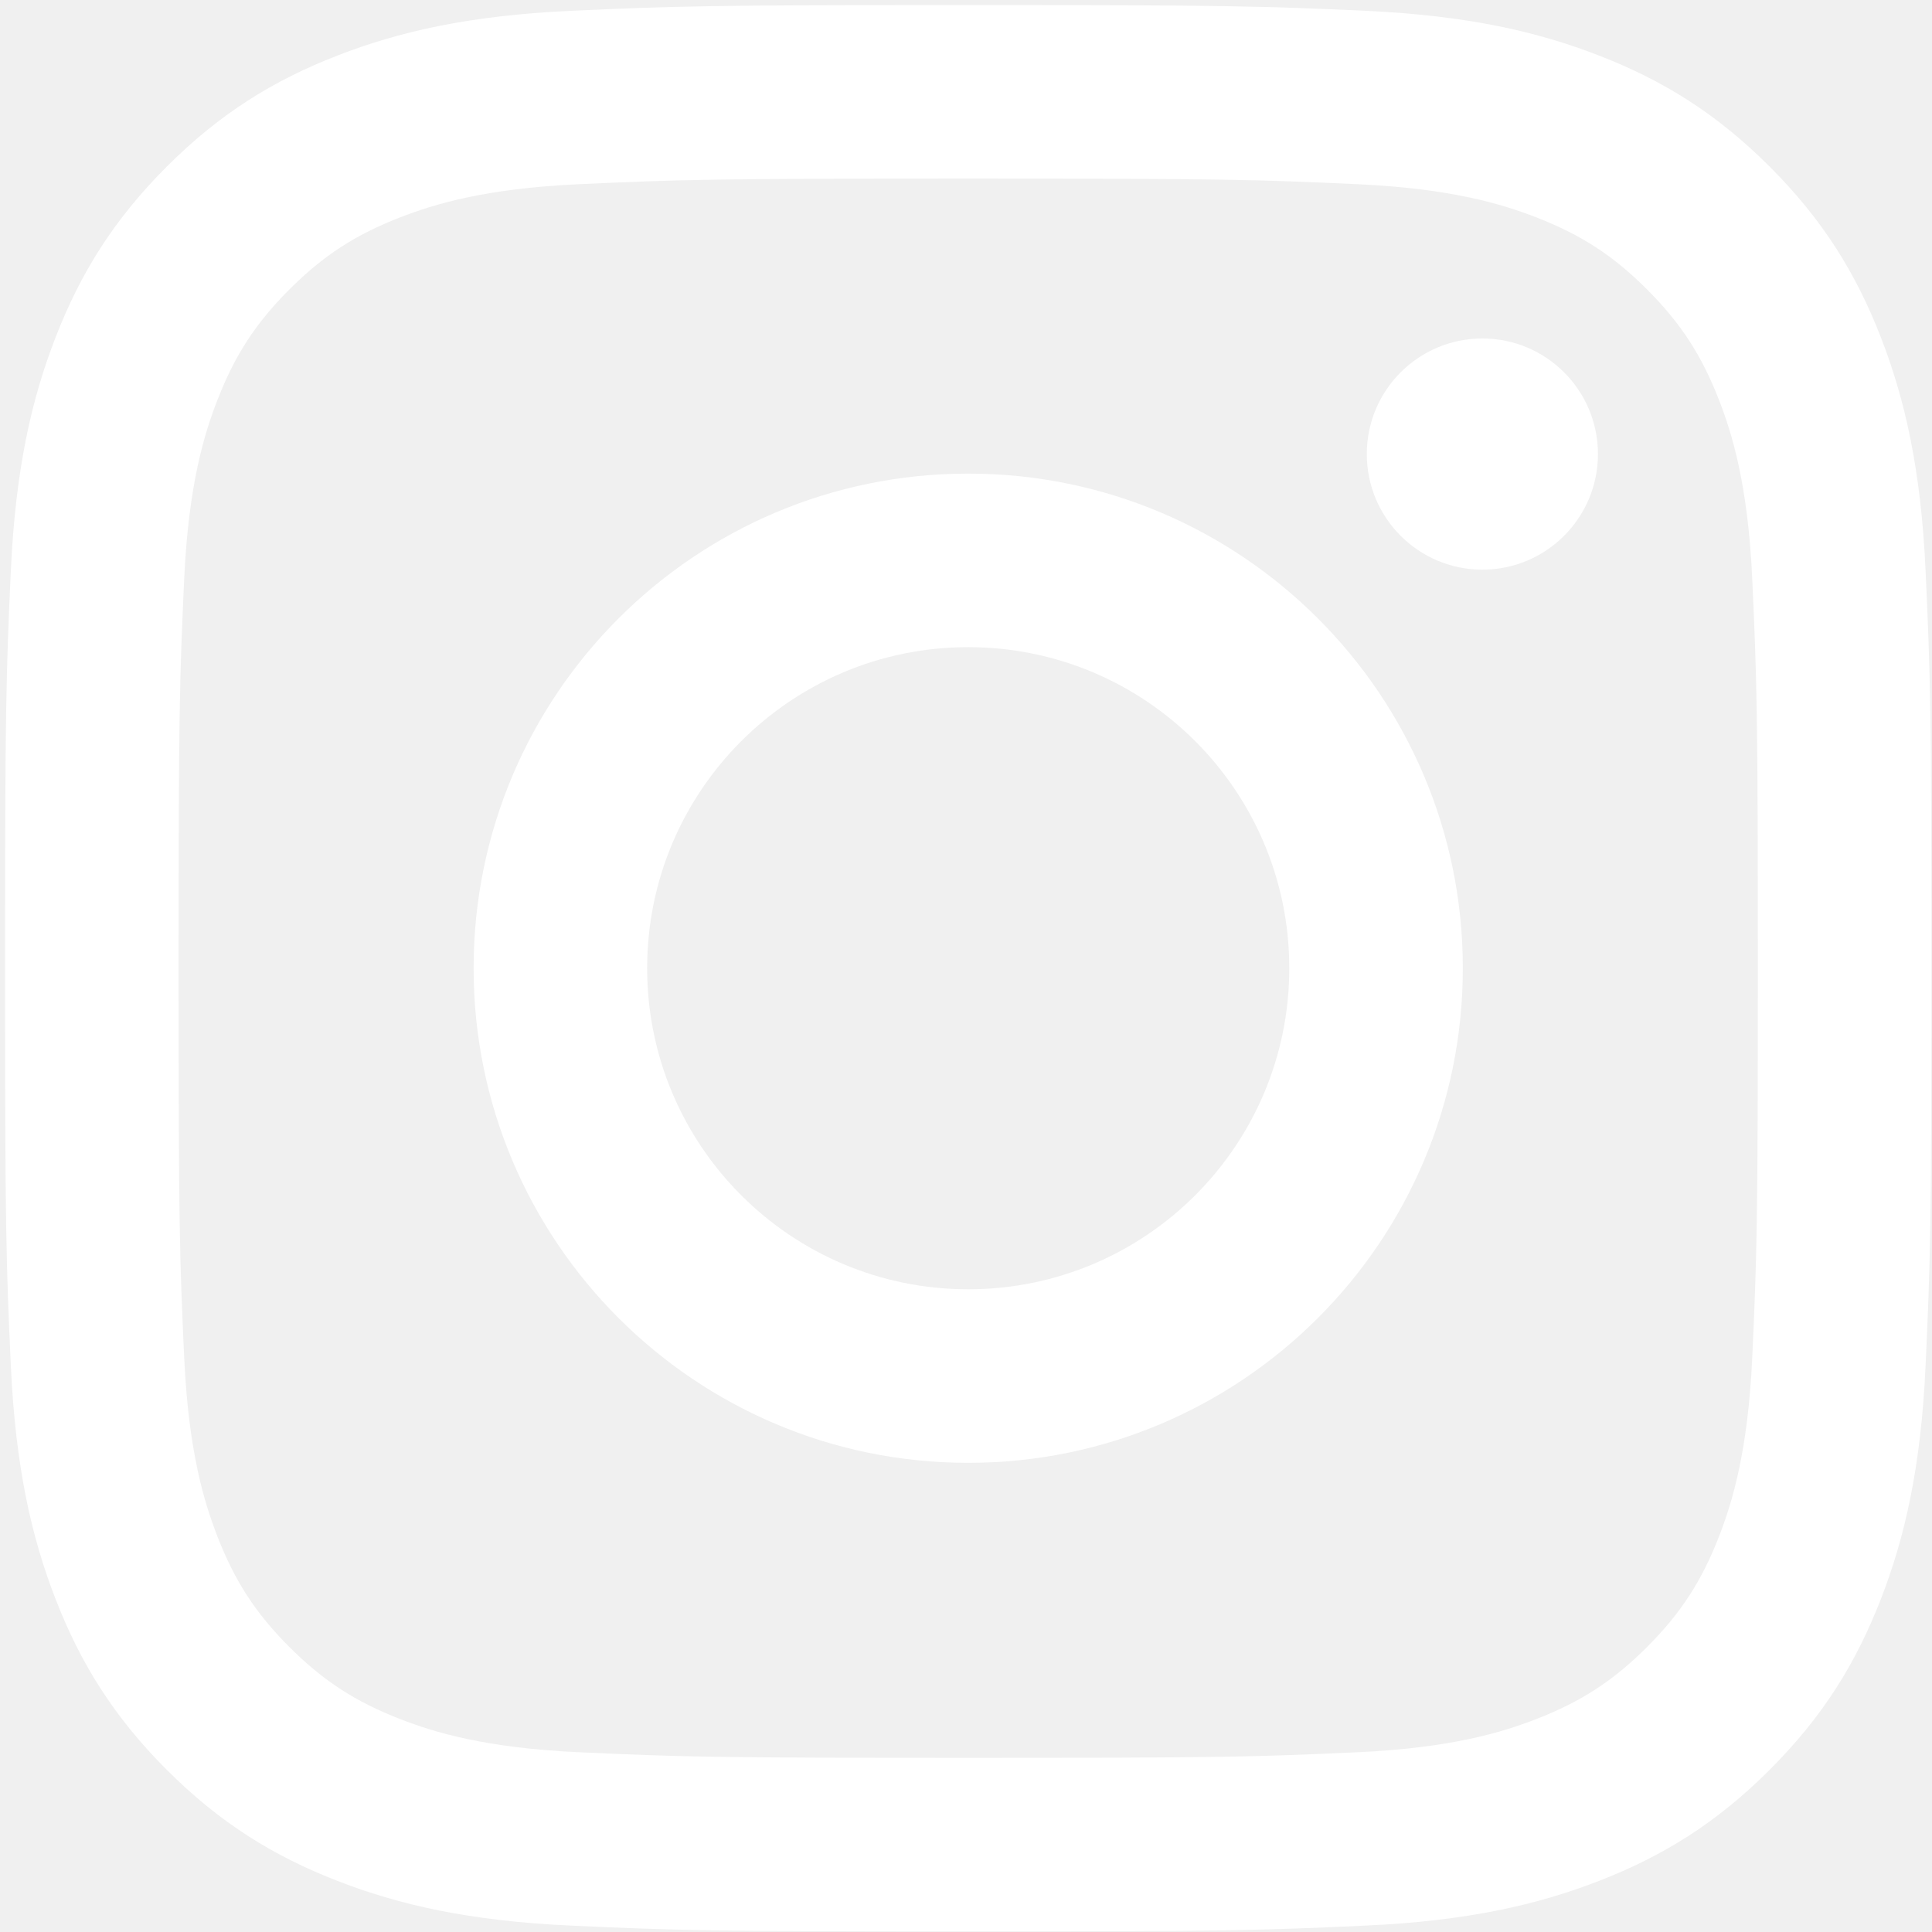
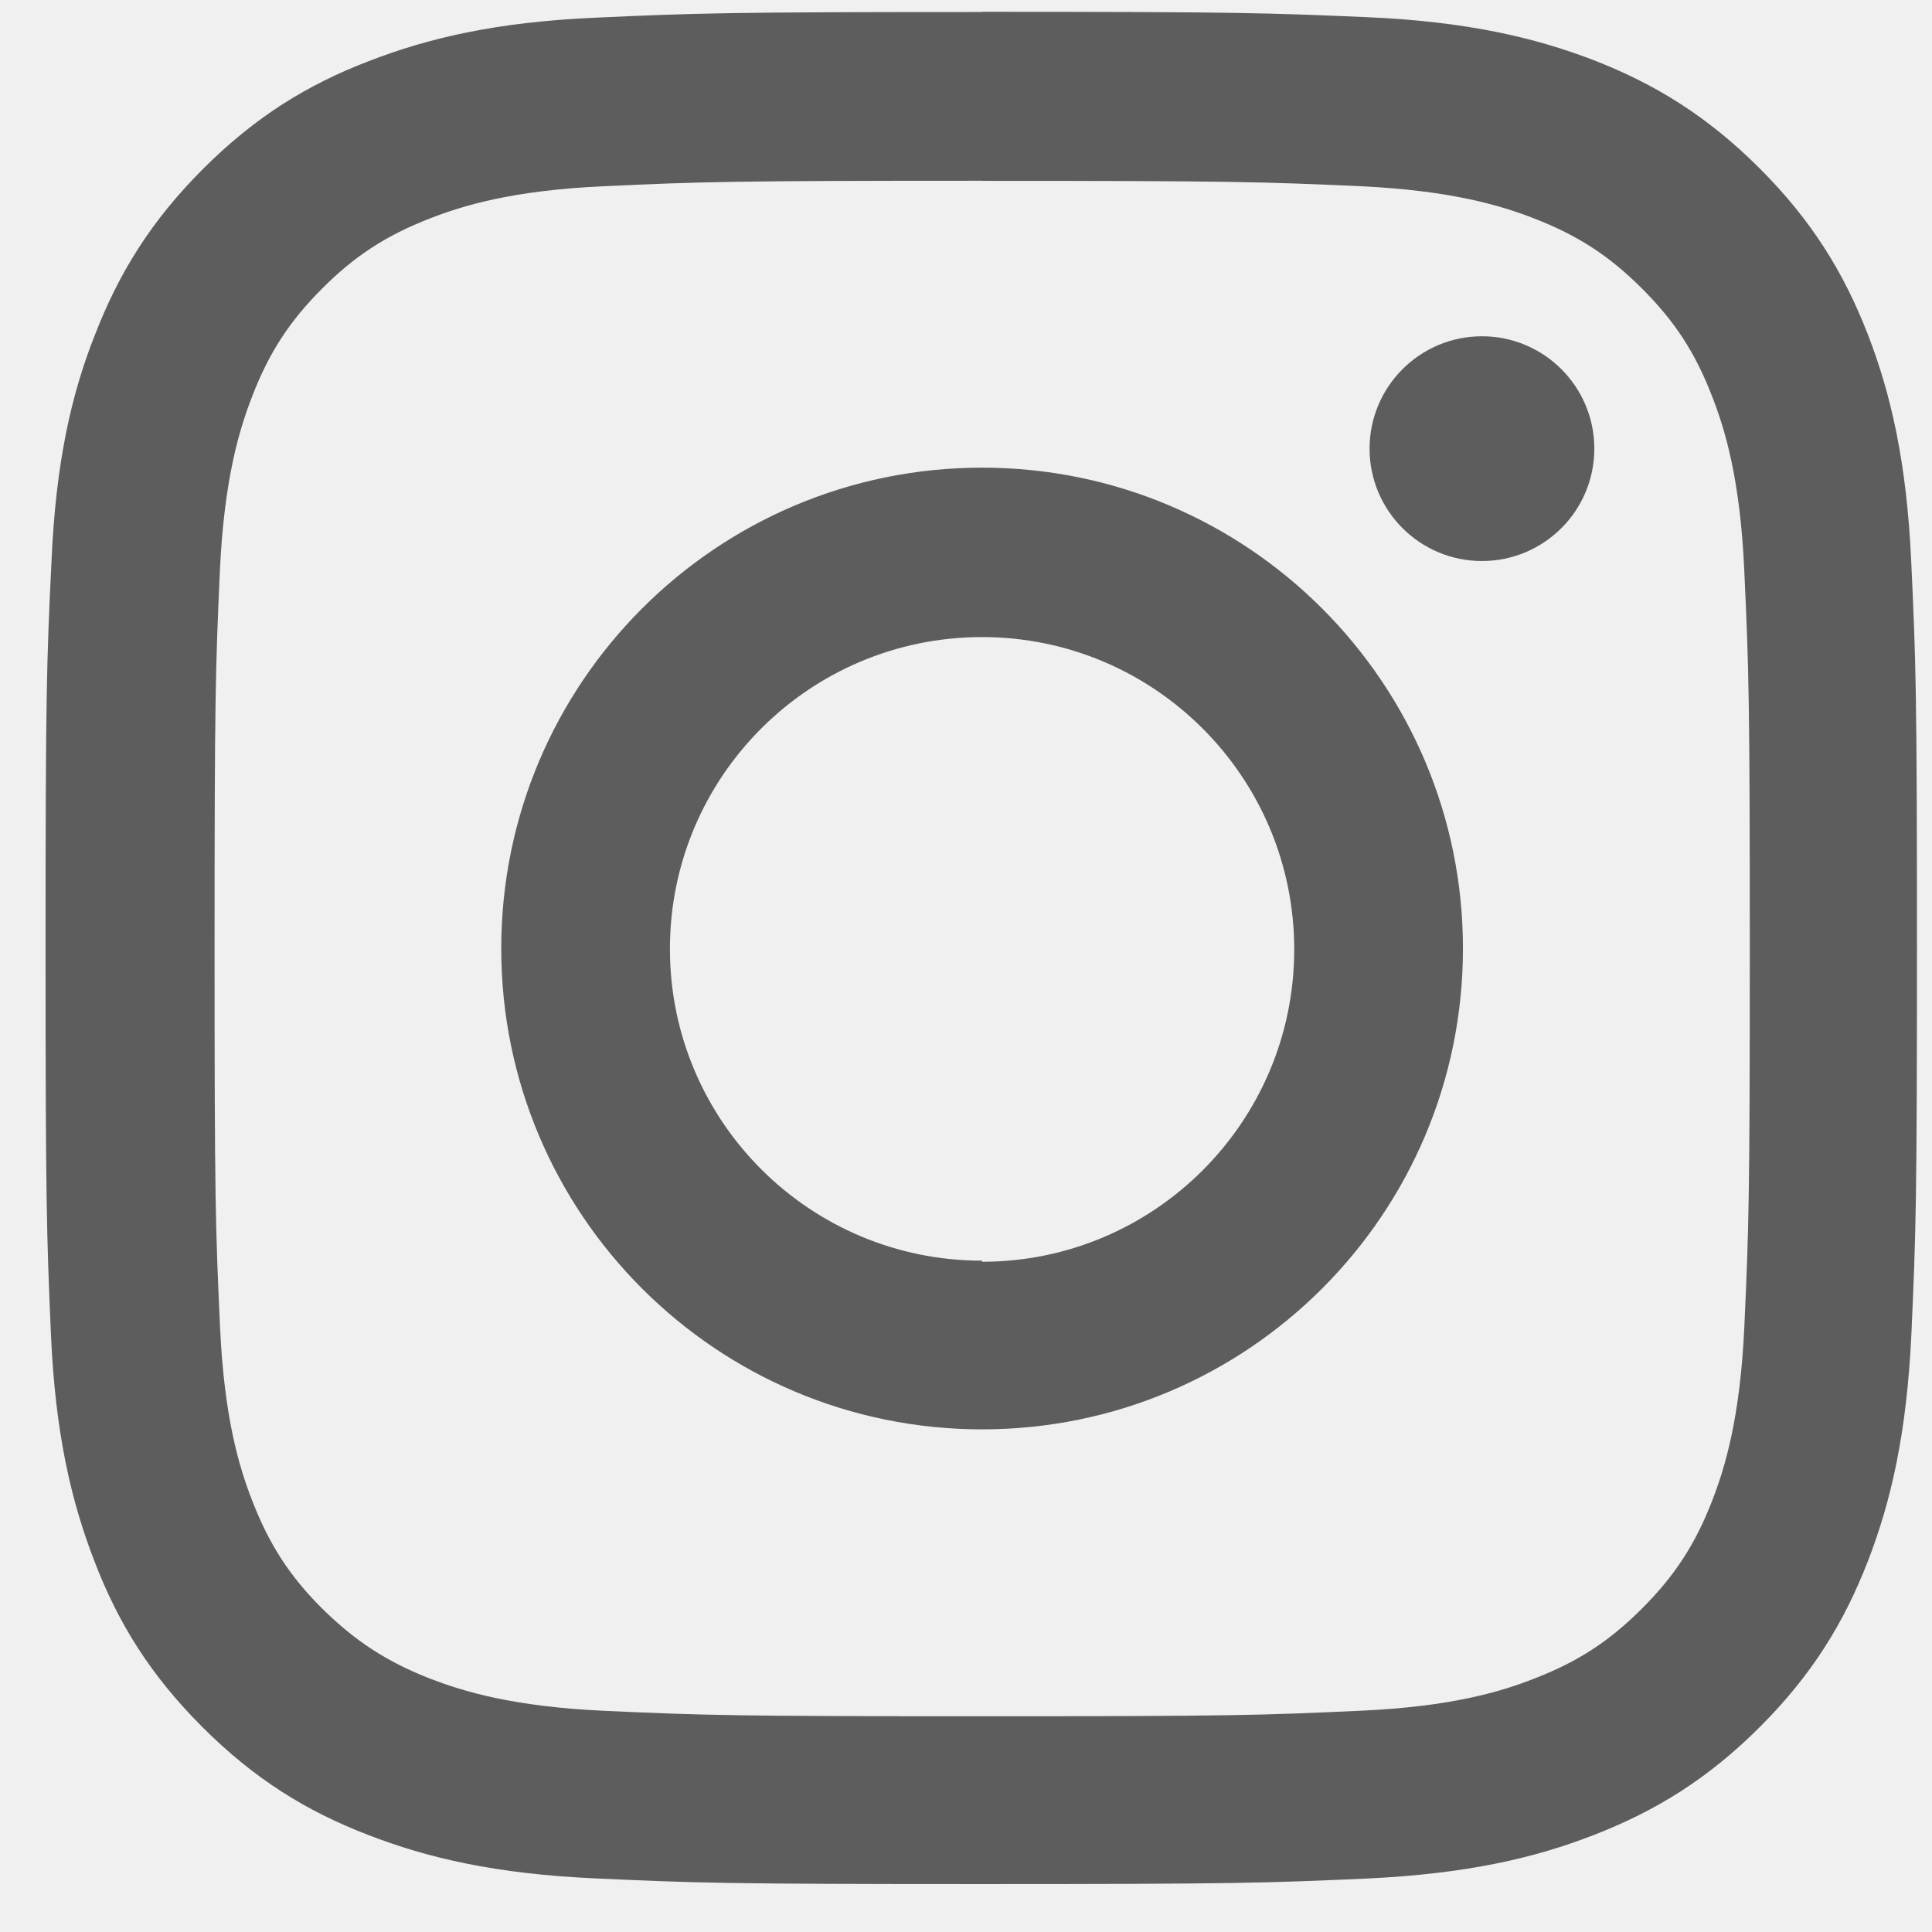
- <svg xmlns="http://www.w3.org/2000/svg" width="250px" height="250px" viewBox="0 0 250 250" version="1.1">
-   <defs />
-   <g id="Page-1" stroke="none" stroke-width="1" fill="none" fill-rule="evenodd">
-     <g id="Artboard-Copy" fill="#FFFFFF">
-       <g id="glyph-logo_May2016" transform="translate(0.611904, 0.611904)">
-         <path d="M124.675,22.496 C157.955,22.496 161.896,22.623 175.038,23.223 C187.19,23.777 193.79,25.808 198.182,27.514 C203.999,29.775 208.152,32.476 212.513,36.838 C216.874,41.199 219.575,45.351 221.836,51.168 C223.543,55.561 225.573,62.16 226.128,74.311 C226.727,87.454 226.854,91.396 226.854,124.675 C226.854,157.955 226.727,161.896 226.128,175.038 C225.573,187.19 223.543,193.79 221.836,198.182 C219.575,203.999 216.874,208.152 212.513,212.513 C208.152,216.874 203.999,219.575 198.182,221.836 C193.79,223.543 187.19,225.573 175.038,226.128 C161.898,226.727 157.957,226.854 124.675,226.854 C91.394,226.854 87.452,226.727 74.312,226.128 C62.16,225.573 55.561,223.543 51.169,221.836 C45.351,219.575 41.199,216.874 36.838,212.513 C32.476,208.152 29.775,203.999 27.515,198.182 C25.808,193.79 23.777,187.19 23.223,175.039 C22.623,161.896 22.496,157.955 22.496,124.675 C22.496,91.396 22.623,87.454 23.223,74.312 C23.777,62.16 25.808,55.561 27.515,51.168 C29.775,45.351 32.476,41.199 36.838,36.838 C41.199,32.476 45.351,29.775 51.169,27.514 C55.561,25.808 62.16,23.777 74.311,23.223 C87.454,22.623 91.396,22.496 124.675,22.496 M124.675,0.039 C90.826,0.039 86.582,0.183 73.288,0.789 C60.022,1.395 50.962,3.501 43.034,6.583 C34.838,9.768 27.887,14.029 20.958,20.958 C14.029,27.887 9.768,34.838 6.583,43.034 C3.501,50.962 1.395,60.022 0.789,73.288 C0.183,86.581 0.04,90.826 0.04,124.675 C0.04,158.524 0.183,162.769 0.789,176.062 C1.395,189.329 3.501,198.388 6.583,206.317 C9.768,214.512 14.029,221.463 20.958,228.392 C27.887,235.321 34.838,239.583 43.034,242.768 C50.962,245.849 60.022,247.956 73.288,248.561 C86.582,249.168 90.826,249.311 124.675,249.311 C158.524,249.311 162.769,249.168 176.062,248.561 C189.329,247.956 198.388,245.849 206.317,242.768 C214.513,239.583 221.463,235.321 228.392,228.392 C235.321,221.463 239.583,214.513 242.768,206.317 C245.849,198.388 247.956,189.329 248.561,176.062 C249.168,162.769 249.311,158.524 249.311,124.675 C249.311,90.826 249.168,86.581 248.561,73.288 C247.956,60.022 245.849,50.962 242.768,43.034 C239.583,34.838 235.321,27.887 228.392,20.958 C221.463,14.029 214.513,9.768 206.317,6.583 C198.388,3.501 189.329,1.395 176.062,0.789 C162.769,0.183 158.524,0.039 124.675,0.039" id="Fill-1" />
-         <path d="M124.675,60.673 C89.328,60.673 60.673,89.328 60.673,124.675 C60.673,160.023 89.328,188.678 124.675,188.678 C160.023,188.678 188.678,160.023 188.678,124.675 C188.678,89.328 160.023,60.673 124.675,60.673 Z M124.675,166.221 C101.73,166.221 83.13,147.62 83.13,124.675 C83.13,101.73 101.73,83.13 124.675,83.13 C147.62,83.13 166.221,101.73 166.221,124.675 C166.221,147.62 147.62,166.221 124.675,166.221 L124.675,166.221 Z" id="Fill-2" />
-         <path d="M206.162,58.144 C206.162,66.404 199.466,73.101 191.206,73.101 C182.946,73.101 176.25,66.404 176.25,58.144 C176.25,49.884 182.946,43.188 191.206,43.188 C199.466,43.188 206.162,49.884 206.162,58.144" id="Fill-3" />
-       </g>
-     </g>
+ <svg xmlns="http://www.w3.org/2000/svg" width="36" height="36" viewBox="0 0 36 36">
+   <g fill="#5D5D5D" fill-rule="evenodd">
+     <path d="M18.3 3.37c4.66 0 5.21.017 7.05.1 1.702.08 2.626.363 3.24.602.815.317 1.396.695 2.007 1.305.61.61.99 1.192 1.305 2.007.24.615.523 1.538.6 3.24.085 1.84.103 2.39.103 7.05s-.018 5.212-.102 7.05c-.078 1.703-.362 2.627-.6 3.242-.317.814-.696 1.395-1.306 2.006-.61.61-1.192.99-2.006 1.305-.61.24-1.53.523-3.24.6-1.84.085-2.39.103-7.05.103s-5.21-.018-7.05-.102c-1.7-.078-2.62-.362-3.24-.6C7.2 30.96 6.62 30.58 6 29.97c-.61-.61-.983-1.192-1.3-2.006-.24-.615-.523-1.54-.6-3.24-.085-1.84-.102-2.392-.102-7.05 0-4.66.017-5.212.1-7.052.08-1.702.363-2.625.602-3.24.316-.815.694-1.396 1.304-2.007.61-.61 1.193-.988 2.008-1.305.615-.24 1.54-.523 3.24-.6 1.84-.085 2.39-.102 7.05-.102m0-3.144c-4.74 0-5.332.02-7.194.105-1.858.08-3.126.38-4.236.81-1.148.44-2.12 1.04-3.09 2.01-.97.97-1.567 1.94-2.013 3.09-.44 1.11-.73 2.38-.81 4.23-.09 1.86-.11 2.46-.11 7.2s.02 5.33.1 7.19c.08 1.85.38 3.12.81 4.23.44 1.15 1.04 2.12 2.01 3.09.97.97 1.94 1.57 3.09 2.012 1.11.43 2.37.726 4.23.81 1.86.086 2.45.106 7.19.106s5.33-.02 7.19-.103c1.857-.088 3.125-.38 4.235-.814 1.146-.445 2.12-1.042 3.09-2.012.97-.97 1.566-1.94 2.012-3.09.43-1.11.724-2.38.81-4.23.084-1.864.104-2.46.104-7.197 0-4.74-.02-5.335-.107-7.196-.085-1.86-.38-3.127-.81-4.237-.447-1.15-1.044-2.12-2.014-3.09-.97-.97-1.945-1.57-3.09-2.016C28.6.7 27.33.4 25.472.32c-1.84-.08-2.437-.1-7.177-.1" />
+     <path d="M18.3 8.714c-4.95 0-8.96 4.012-8.96 8.96 0 4.95 4.01 8.96 8.96 8.96 4.948 0 8.96-4.01 8.96-8.96 0-4.948-4.012-8.96-8.96-8.96zm0 14.777c-3.213 0-5.817-2.6-5.817-5.81 0-3.21 2.604-5.81 5.817-5.81 3.212 0 5.816 2.61 5.816 5.82 0 3.21-2.604 5.82-5.816 5.82zM29.708 8.36c0 1.157-.938 2.094-2.094 2.094S25.52 9.517 25.52 8.36c0-1.156.938-2.094 2.094-2.094s2.094.938 2.094 2.094" />
  </g>
</svg>
